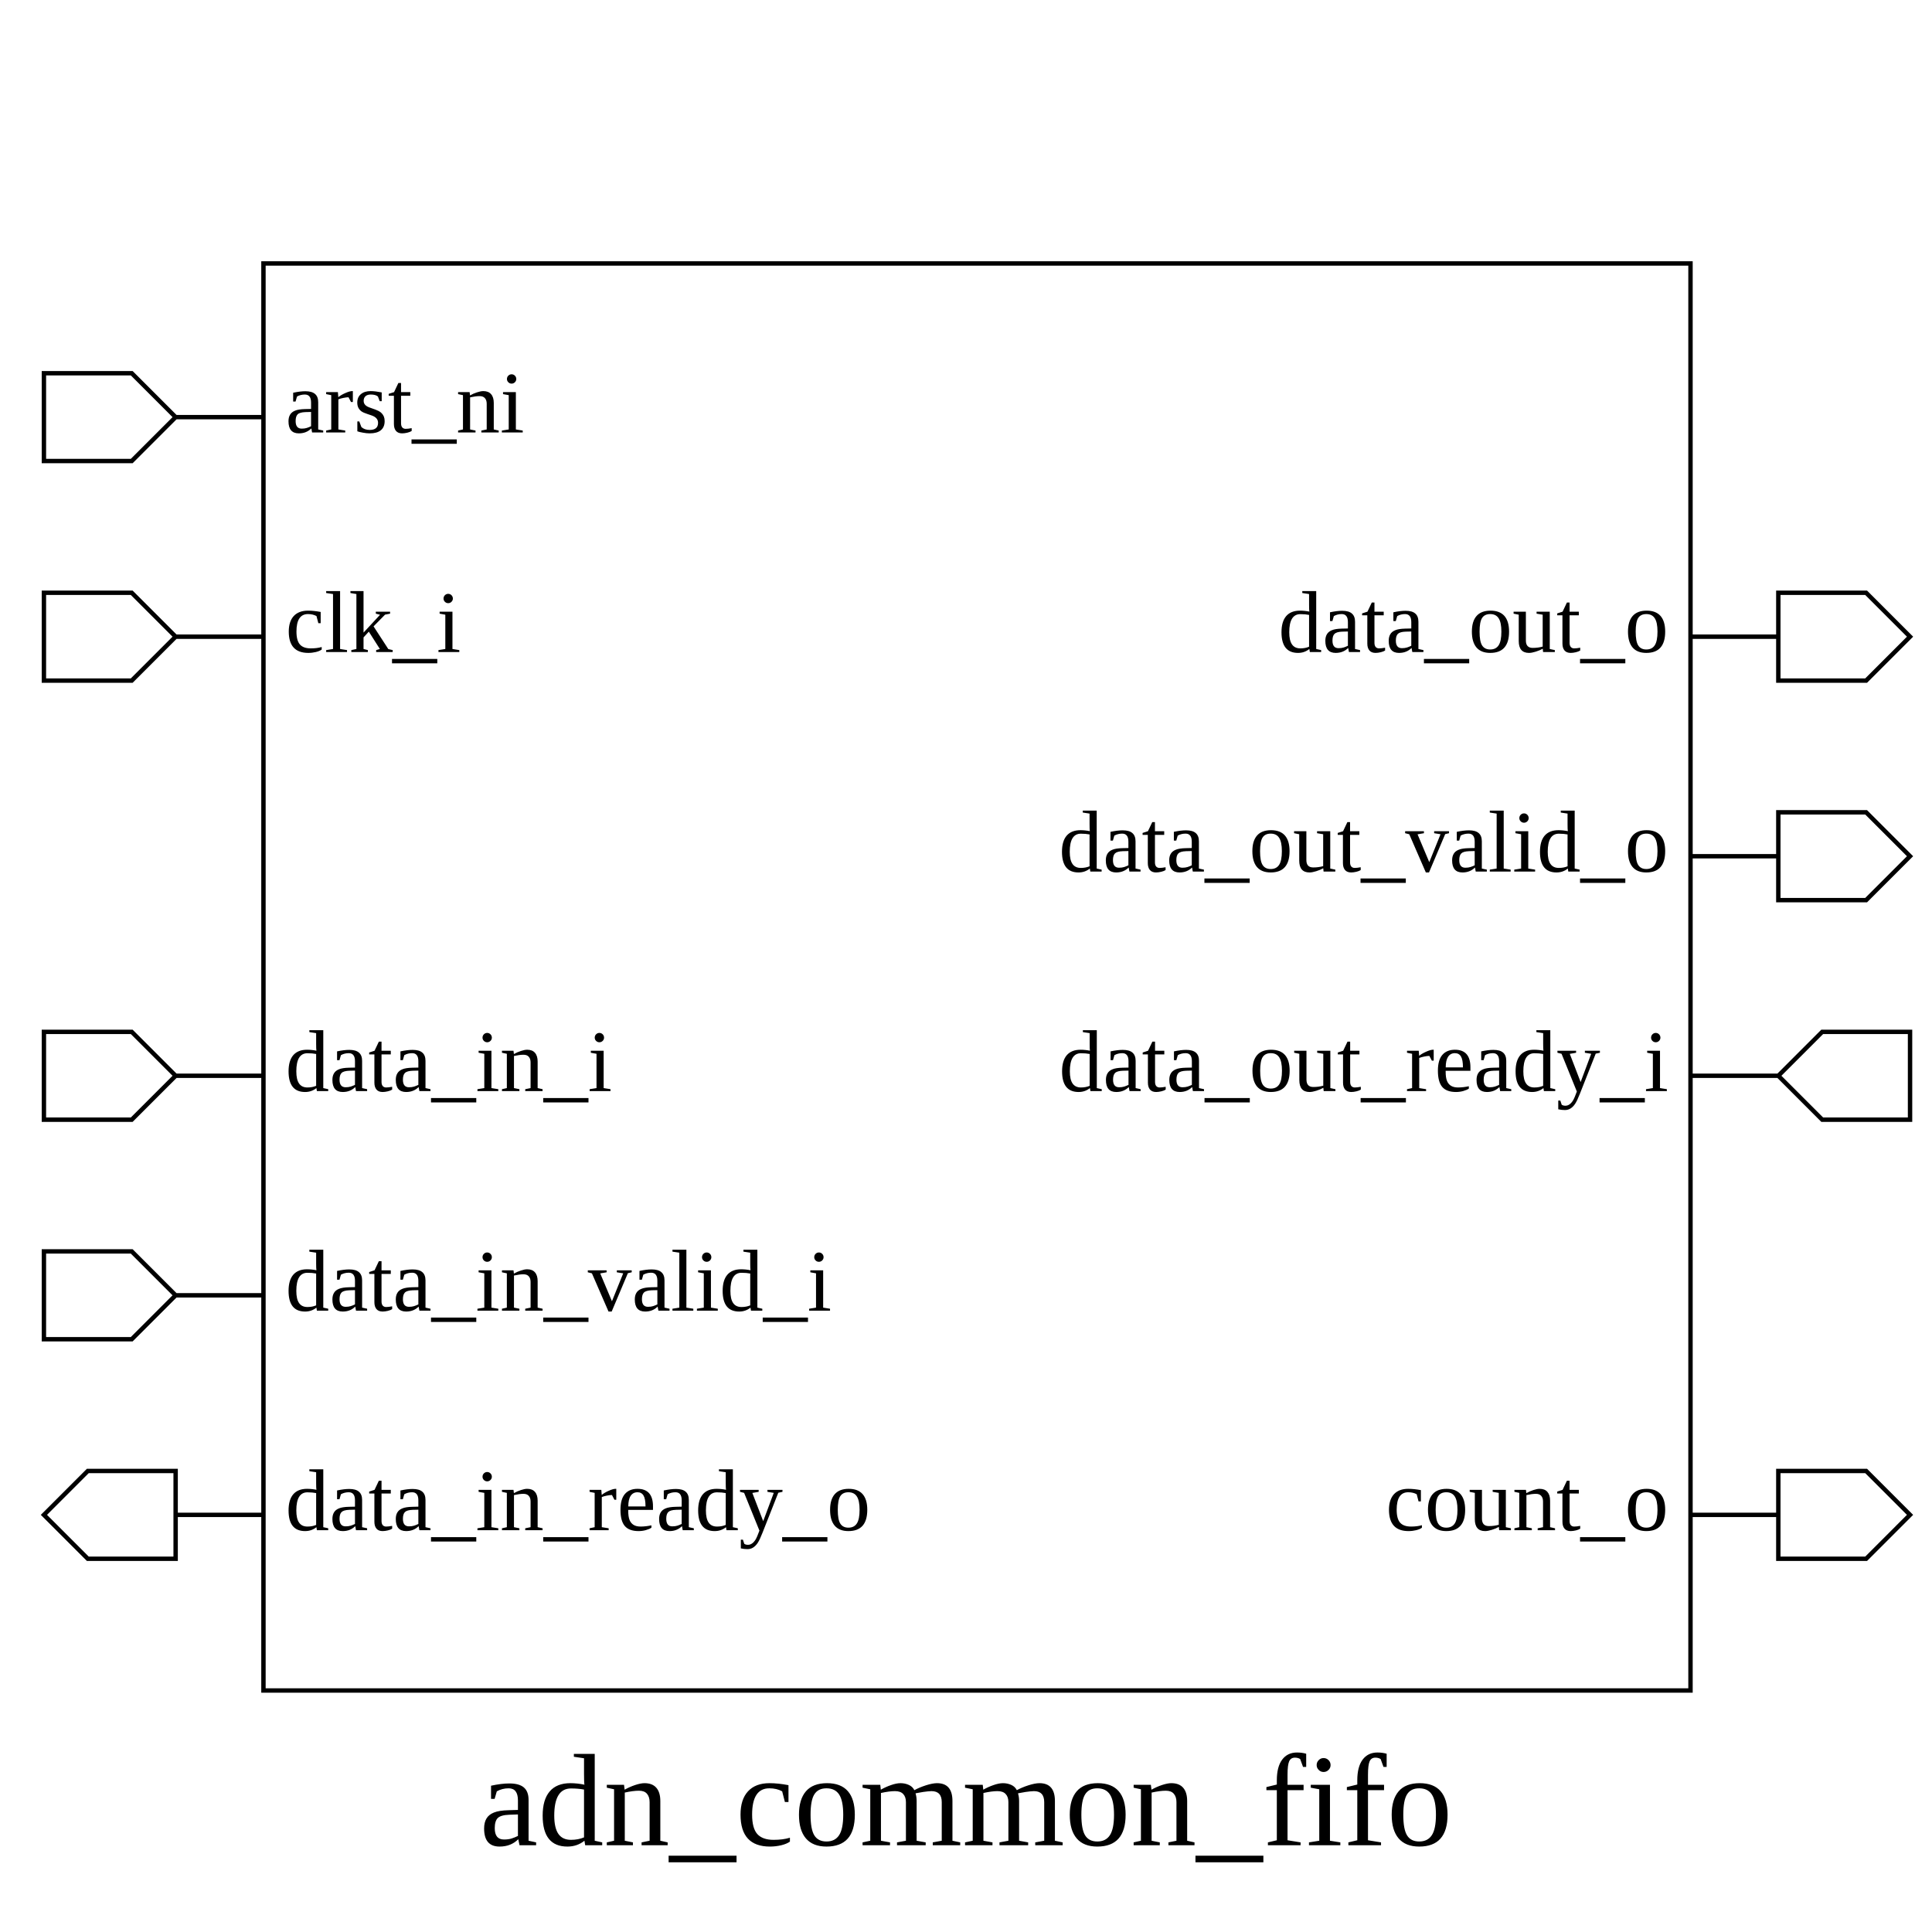
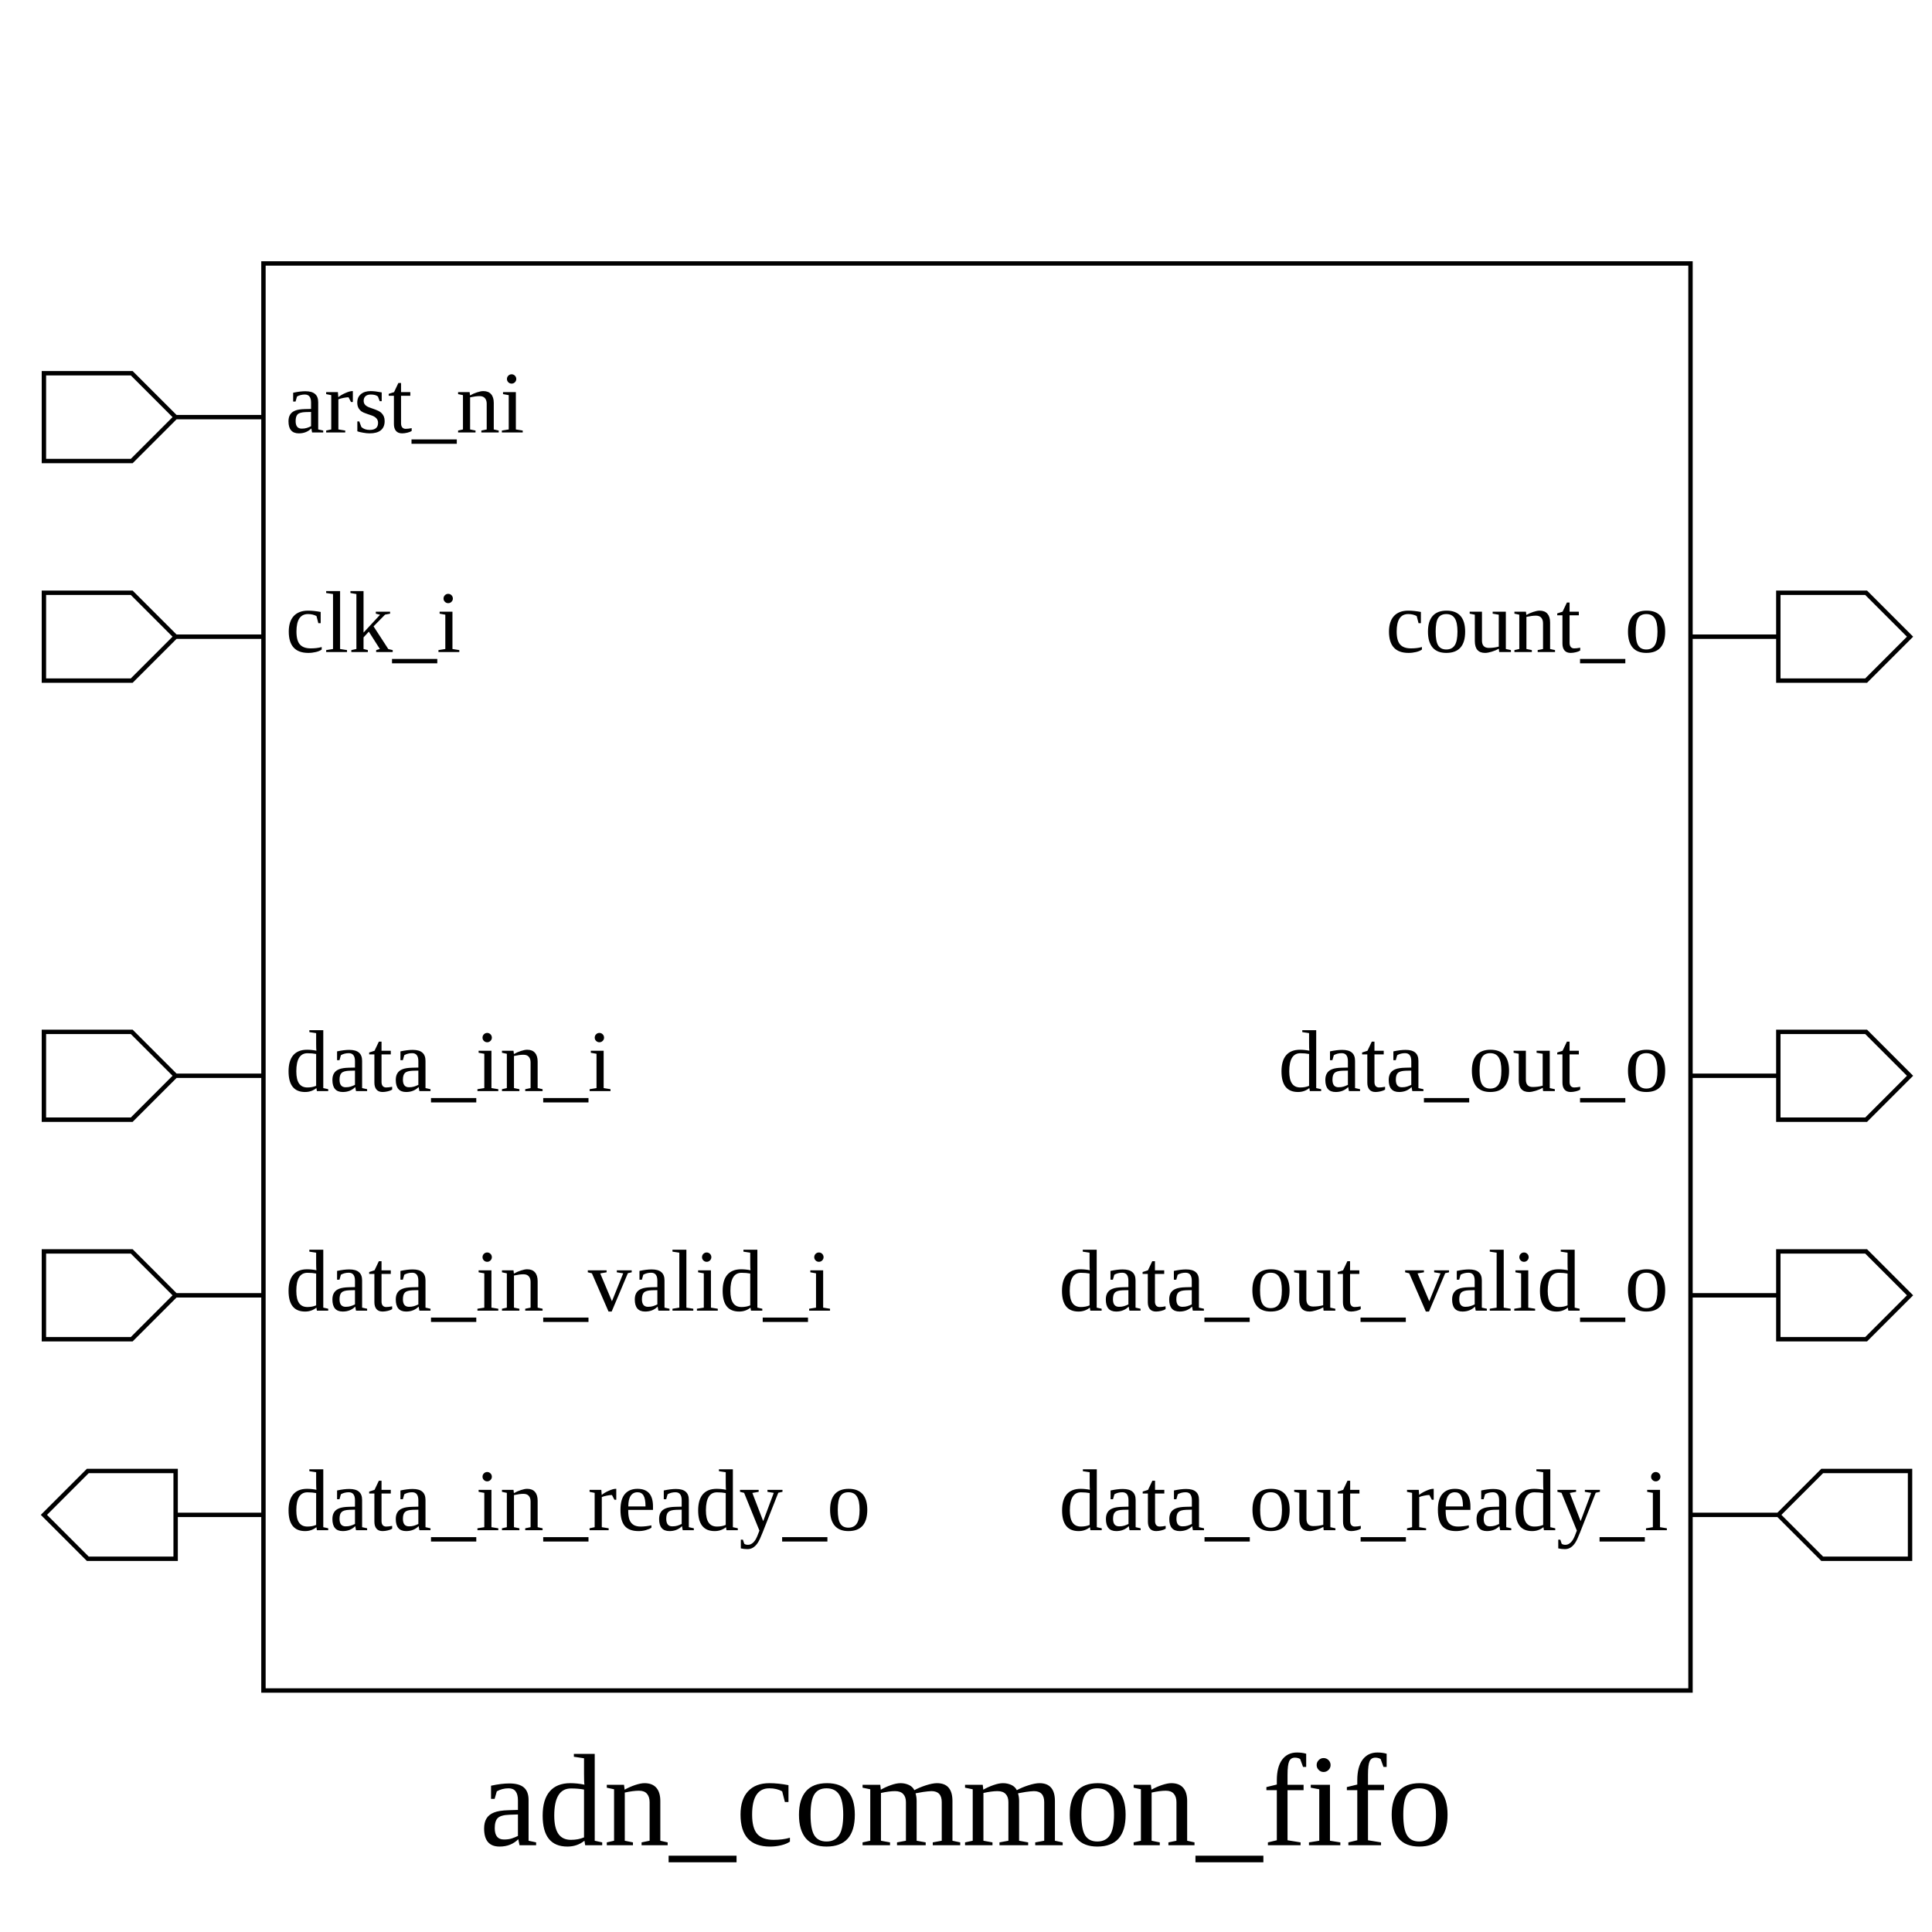
<svg xmlns="http://www.w3.org/2000/svg" height="440" width="440">
  <rect width="100%" height="100%" x="0" y="0" style="fill:white;stroke:white;stroke-width:0" />
  <g style="fill:white;stroke:black;stroke-width:1">
    <rect width="325" height="325" x="60" y="60" />
    <polygon points="10,95 10,85 30,85 40,95 60,95 40,95 30,105 10,105 10,95" />
    <text x="65" y="85" dominant-baseline="hanging" text-anchor="start" font-size="20" style="fill:black;stroke:black;stroke-width:0">arst_ni</text>
    <polygon points="10,145 10,135 30,135 40,145 60,145 40,145 30,155 10,155 10,145" />
    <text x="65" y="135" dominant-baseline="hanging" text-anchor="start" font-size="20" style="fill:black;stroke:black;stroke-width:0">clk_i</text>
    <polygon points="10,245 10,235 30,235 40,245 60,245 40,245 30,255 10,255 10,245" />
    <text x="65" y="235" dominant-baseline="hanging" text-anchor="start" font-size="20" style="fill:black;stroke:black;stroke-width:0">data_in_i</text>
    <polygon points="10,295 10,285 30,285 40,295 60,295 40,295 30,305 10,305 10,295" />
    <text x="65" y="285" dominant-baseline="hanging" text-anchor="start" font-size="20" style="fill:black;stroke:black;stroke-width:0">data_in_valid_i</text>
    <polygon points="10,345 20,335 40,335 40,345 60,345 40,345 40,355 20,355 10,345" />
    <text x="65" y="335" dominant-baseline="hanging" text-anchor="start" font-size="20" style="fill:black;stroke:black;stroke-width:0">data_in_ready_o</text>
    <polygon points="385,145 405,145 405,135 425,135 435,145 425,155 405,155 405,145 385,145" />
-     <text x="380" y="135" dominant-baseline="hanging" text-anchor="end" font-size="20" style="fill:black;stroke:black;stroke-width:0">data_out_o</text>
-     <polygon points="385,195 405,195 405,185 425,185 435,195 425,205 405,205 405,195 385,195" />
-     <text x="380" y="185" dominant-baseline="hanging" text-anchor="end" font-size="20" style="fill:black;stroke:black;stroke-width:0">data_out_valid_o</text>
-     <polygon points="385,245 405,245 415,235 435,235 435,245 435,255 415,255 405,245 385,245" />
-     <text x="380" y="235" dominant-baseline="hanging" text-anchor="end" font-size="20" style="fill:black;stroke:black;stroke-width:0">data_out_ready_i</text>
-     <polygon points="385,345 405,345 405,335 425,335 435,345 425,355 405,355 405,345 385,345" />
-     <text x="380" y="335" dominant-baseline="hanging" text-anchor="end" font-size="20" style="fill:black;stroke:black;stroke-width:0">count_o</text>
+     <text x="380" y="135" dominant-baseline="hanging" text-anchor="end" font-size="20" style="fill:black;stroke:black;stroke-width:0">count_o</text>
+     <polygon points="385,245 405,245 405,235 425,235 435,245 425,255 405,255 405,245 385,245" />
+     <text x="380" y="235" dominant-baseline="hanging" text-anchor="end" font-size="20" style="fill:black;stroke:black;stroke-width:0">data_out_o</text>
+     <polygon points="385,295 405,295 405,285 425,285 435,295 425,305 405,305 405,295 385,295" />
+     <text x="380" y="285" dominant-baseline="hanging" text-anchor="end" font-size="20" style="fill:black;stroke:black;stroke-width:0">data_out_valid_o</text>
+     <polygon points="385,345 405,345 415,335 435,335 435,345 435,355 415,355 405,345 385,345" />
+     <text x="380" y="335" dominant-baseline="hanging" text-anchor="end" font-size="20" style="fill:black;stroke:black;stroke-width:0">data_out_ready_i</text>
    <text x="220" y="400" dominant-baseline="hanging" text-anchor="middle" font-size="30" style="fill:black;stroke:black;stroke-width:0">adn_common_fifo</text>
  </g>
</svg>
